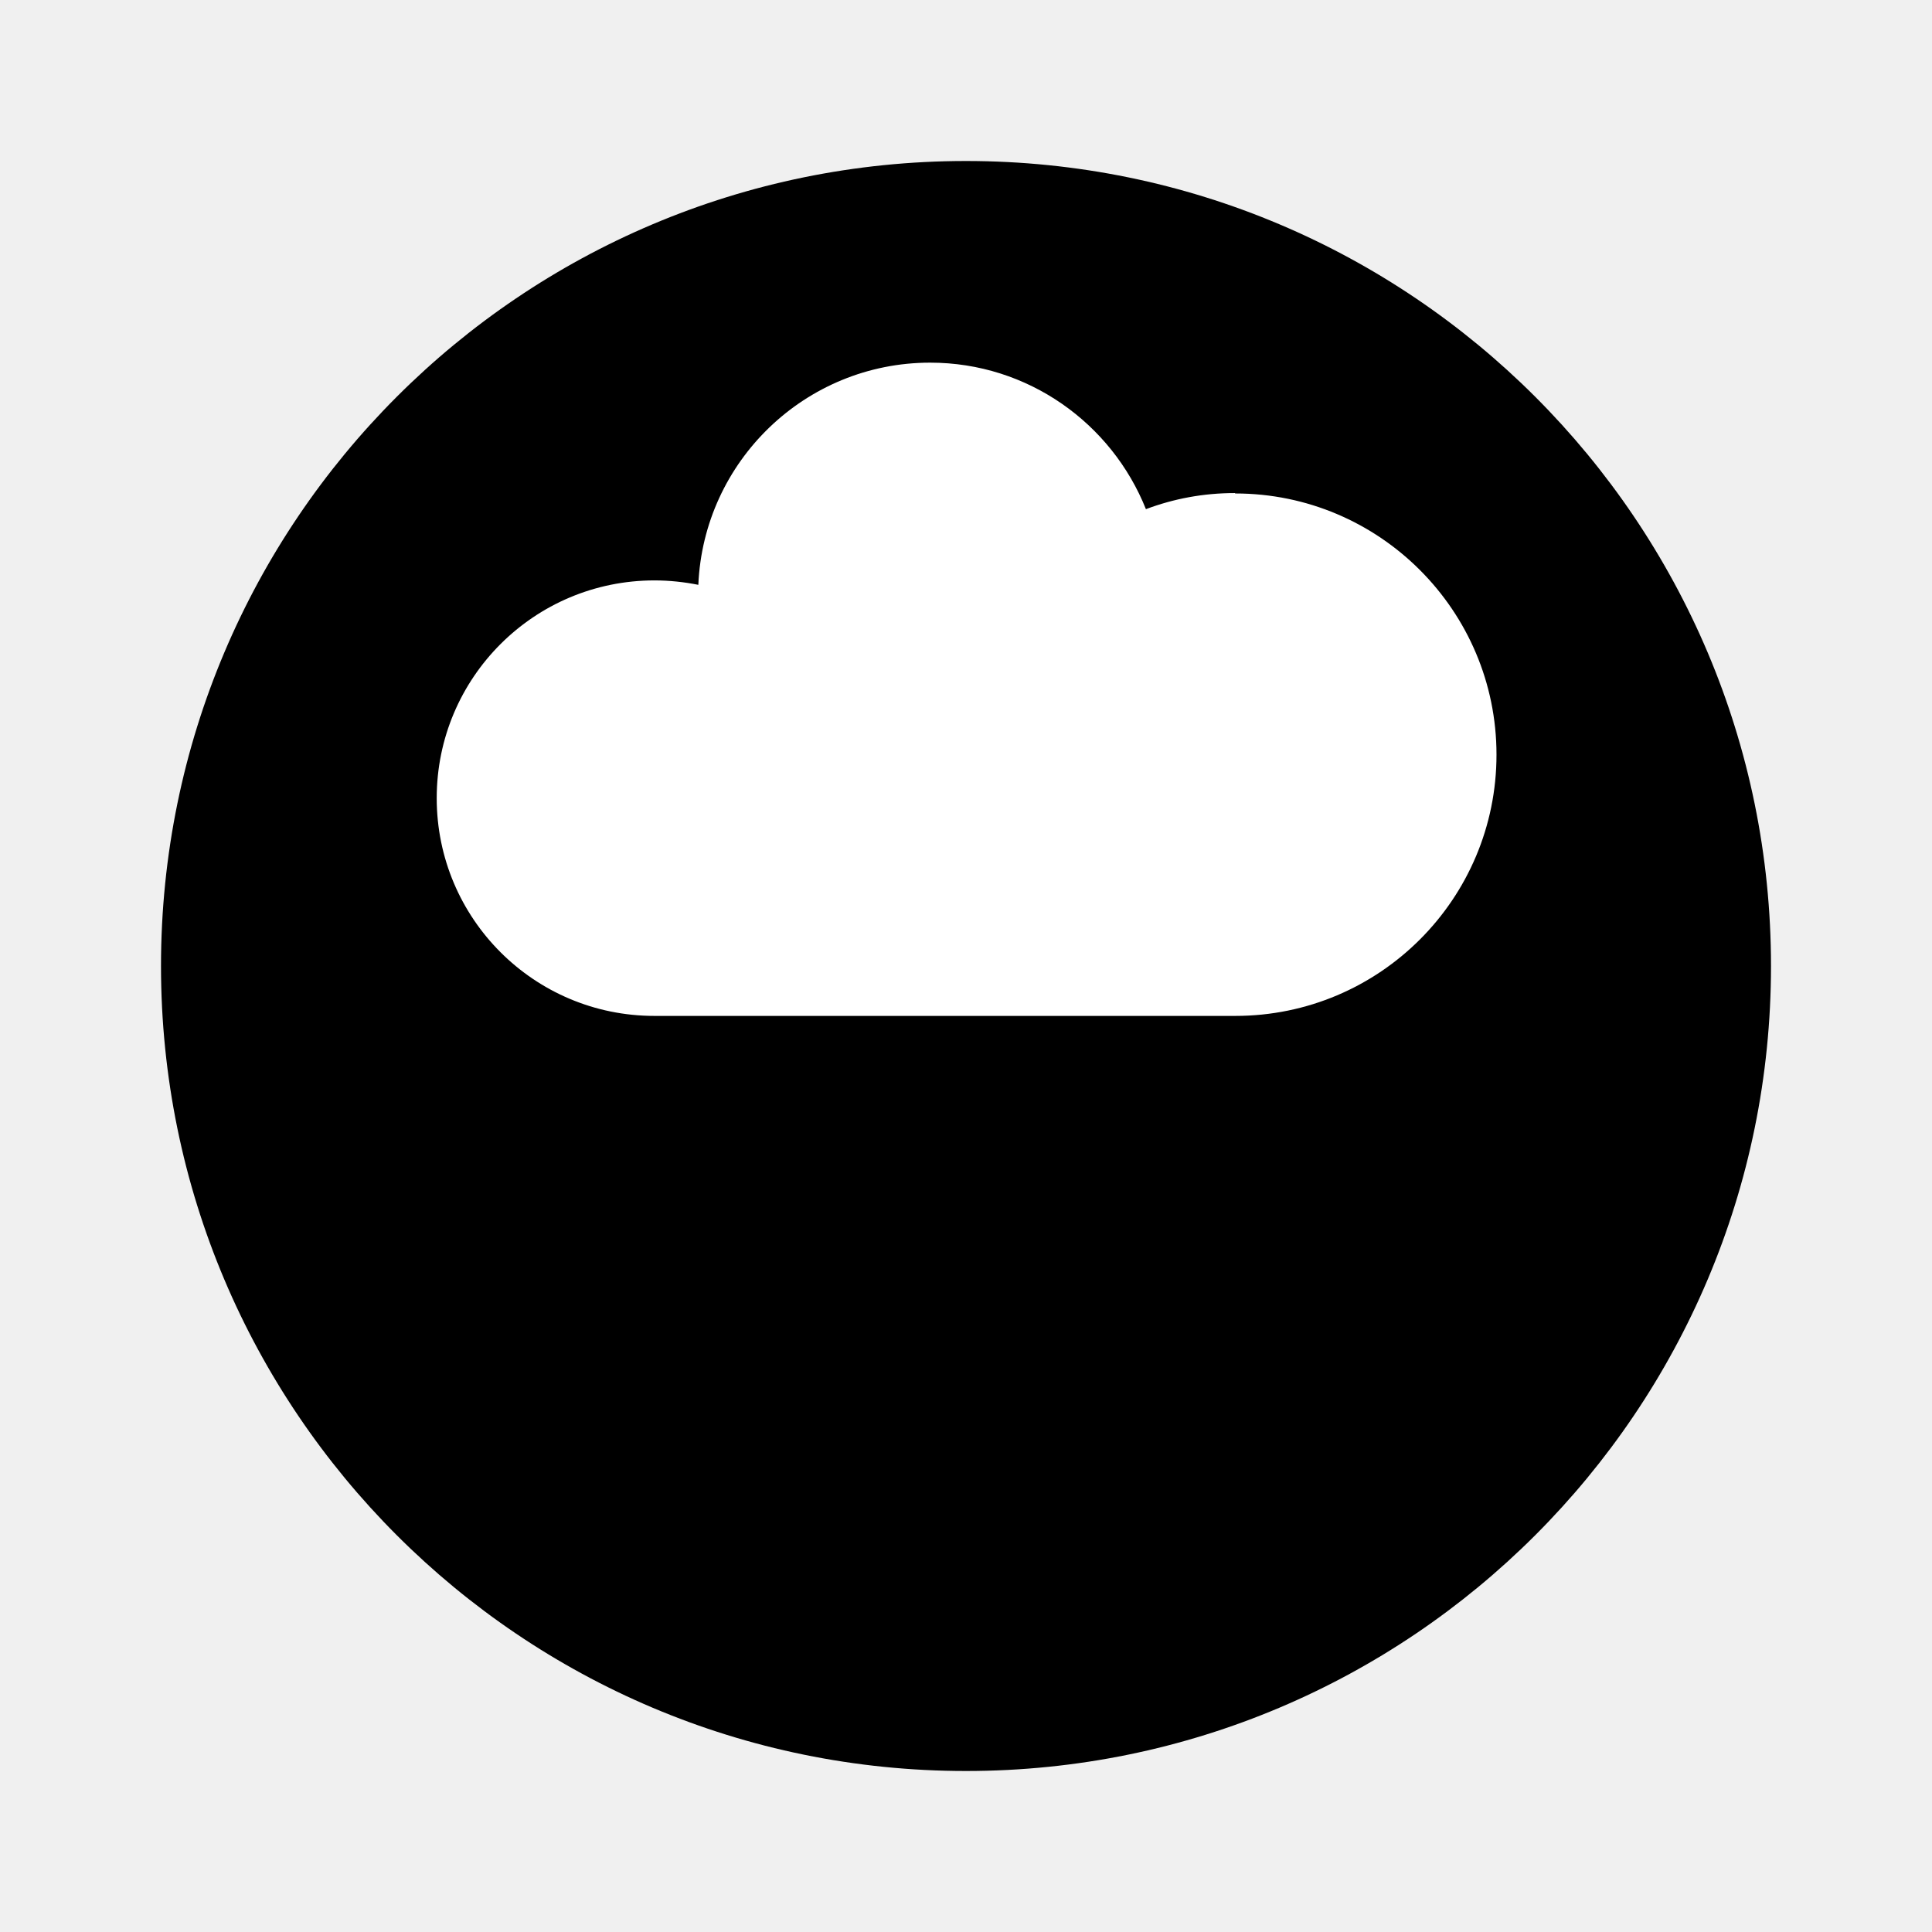
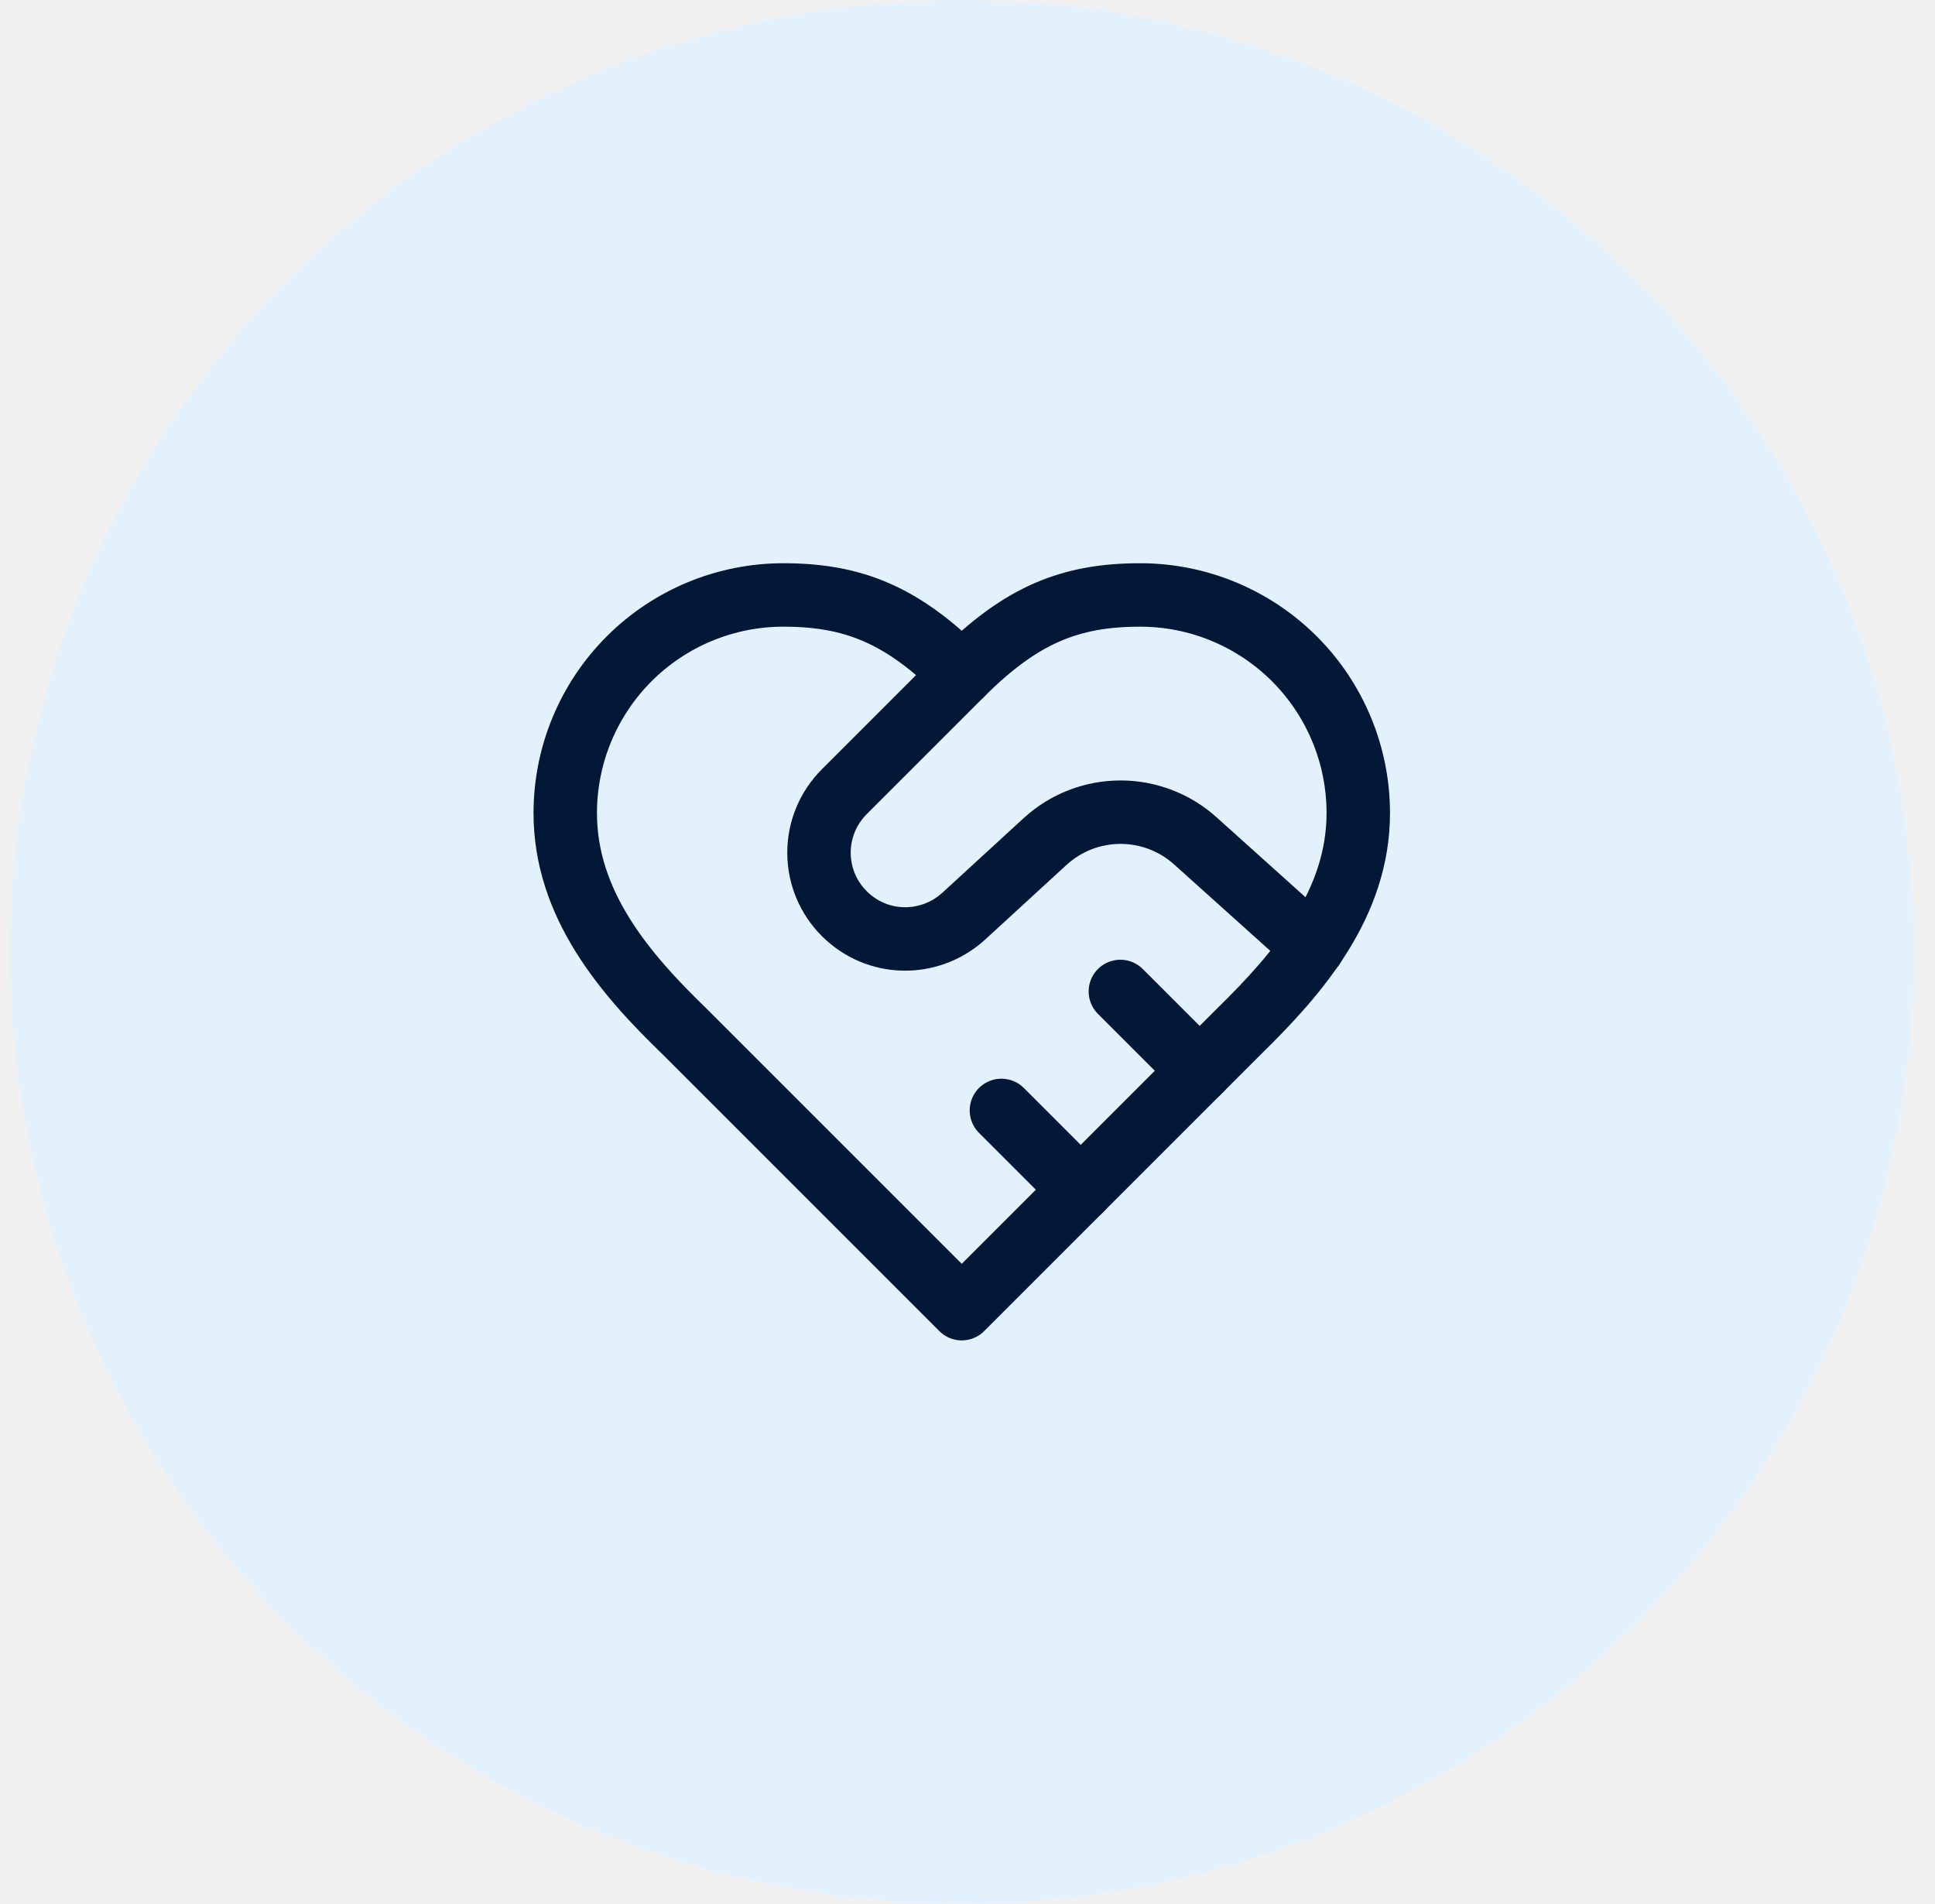
- <svg xmlns="http://www.w3.org/2000/svg" viewBox="0 0 48 48" fill="none">
-   <path d="M24 48C37.255 48 48 37.255 48 24C48 10.745 37.255 0 24 0C10.745 0 0 10.745 0 24C0 37.255 10.745 48 24 48Z" />
-   <path d="M24 44C35.046 44 44 35.046 44 24C44 12.954 35.046 4 24 4C12.954 4 4 12.954 4 24C4 35.046 12.954 44 24 44Z" fill="currentColor" />
-   <path d="M30.68 12.25C29.9 12.25 29.16 12.39 28.47 12.65C27.62 10.52 25.54 9.01 23.11 9.01C20.01 9.01 17.48 11.46 17.35 14.53C17 14.46 16.63 14.42 16.26 14.42C13.27 14.42 10.85 16.84 10.85 19.83C10.85 22.82 13.27 25.24 16.26 25.24H30.69C34.28 25.24 37.18 22.33 37.18 18.75C37.18 15.17 34.27 12.26 30.69 12.26L30.68 12.25Z" fill="white" />
-   <path fill-rule="evenodd" clip-rule="evenodd" d="M20.03 18.996C20.828 18.996 21.475 19.643 21.475 20.441V22.466H26.525V20.441C26.525 19.643 27.172 18.996 27.97 18.996C28.768 18.996 29.415 19.643 29.415 20.441L29.415 23.911V28.84V33.89L29.415 37.501C29.415 38.299 28.768 38.946 27.97 38.946C27.172 38.946 26.525 38.299 26.525 37.501V35.335H21.475V37.501C21.475 38.299 20.828 38.946 20.03 38.946C19.232 38.946 18.585 38.299 18.585 37.501V20.441C18.585 19.643 19.232 18.996 20.03 18.996ZM21.475 32.445H26.525V30.285H21.475V32.445ZM26.525 25.356V27.395H21.475V25.356H26.525Z" />
-   <path fill-rule="evenodd" clip-rule="evenodd" d="M21.475 32.445H26.525V30.285H21.475V32.445Z" fill="currentColor" />
-   <path fill-rule="evenodd" clip-rule="evenodd" d="M26.525 25.355V27.395H21.475V25.355H26.525Z" fill="currentColor" />
+ <svg xmlns="http://www.w3.org/2000/svg" width="61" height="60" viewBox="0 0 61 60" fill="none">
+   <rect x="0.319" y="0.006" width="60" height="60" rx="30" fill="#E3F1FD" />
+   <path d="M39.069 32.506C40.932 30.681 42.819 28.494 42.819 25.631C42.819 23.808 42.095 22.059 40.806 20.77C39.516 19.481 37.767 18.756 35.944 18.756C33.744 18.756 32.194 19.381 30.319 21.256C28.444 19.381 26.894 18.756 24.694 18.756C22.871 18.756 21.122 19.481 19.833 20.77C18.544 22.059 17.819 23.808 17.819 25.631C17.819 28.506 19.694 30.694 21.569 32.506L30.319 41.256L39.069 32.506Z" stroke="#031837" stroke-width="2" stroke-linecap="round" stroke-linejoin="round" />
+   <path d="M30.319 21.256L26.619 24.956C26.365 25.209 26.164 25.508 26.026 25.839C25.889 26.169 25.818 26.523 25.818 26.881C25.818 27.239 25.889 27.594 26.026 27.924C26.164 28.254 26.365 28.554 26.619 28.806C27.644 29.831 29.282 29.869 30.369 28.894L32.957 26.519C33.605 25.93 34.45 25.604 35.325 25.604C36.201 25.604 37.046 25.93 37.694 26.519L41.394 29.844" stroke="#031837" stroke-width="2" stroke-linecap="round" stroke-linejoin="round" />
+   <path d="M37.819 33.756L35.319 31.256" stroke="#031837" stroke-width="2" stroke-linecap="round" stroke-linejoin="round" />
+   <path d="M34.069 37.506L31.569 35.006" stroke="#031837" stroke-width="2" stroke-linecap="round" stroke-linejoin="round" />
</svg>
